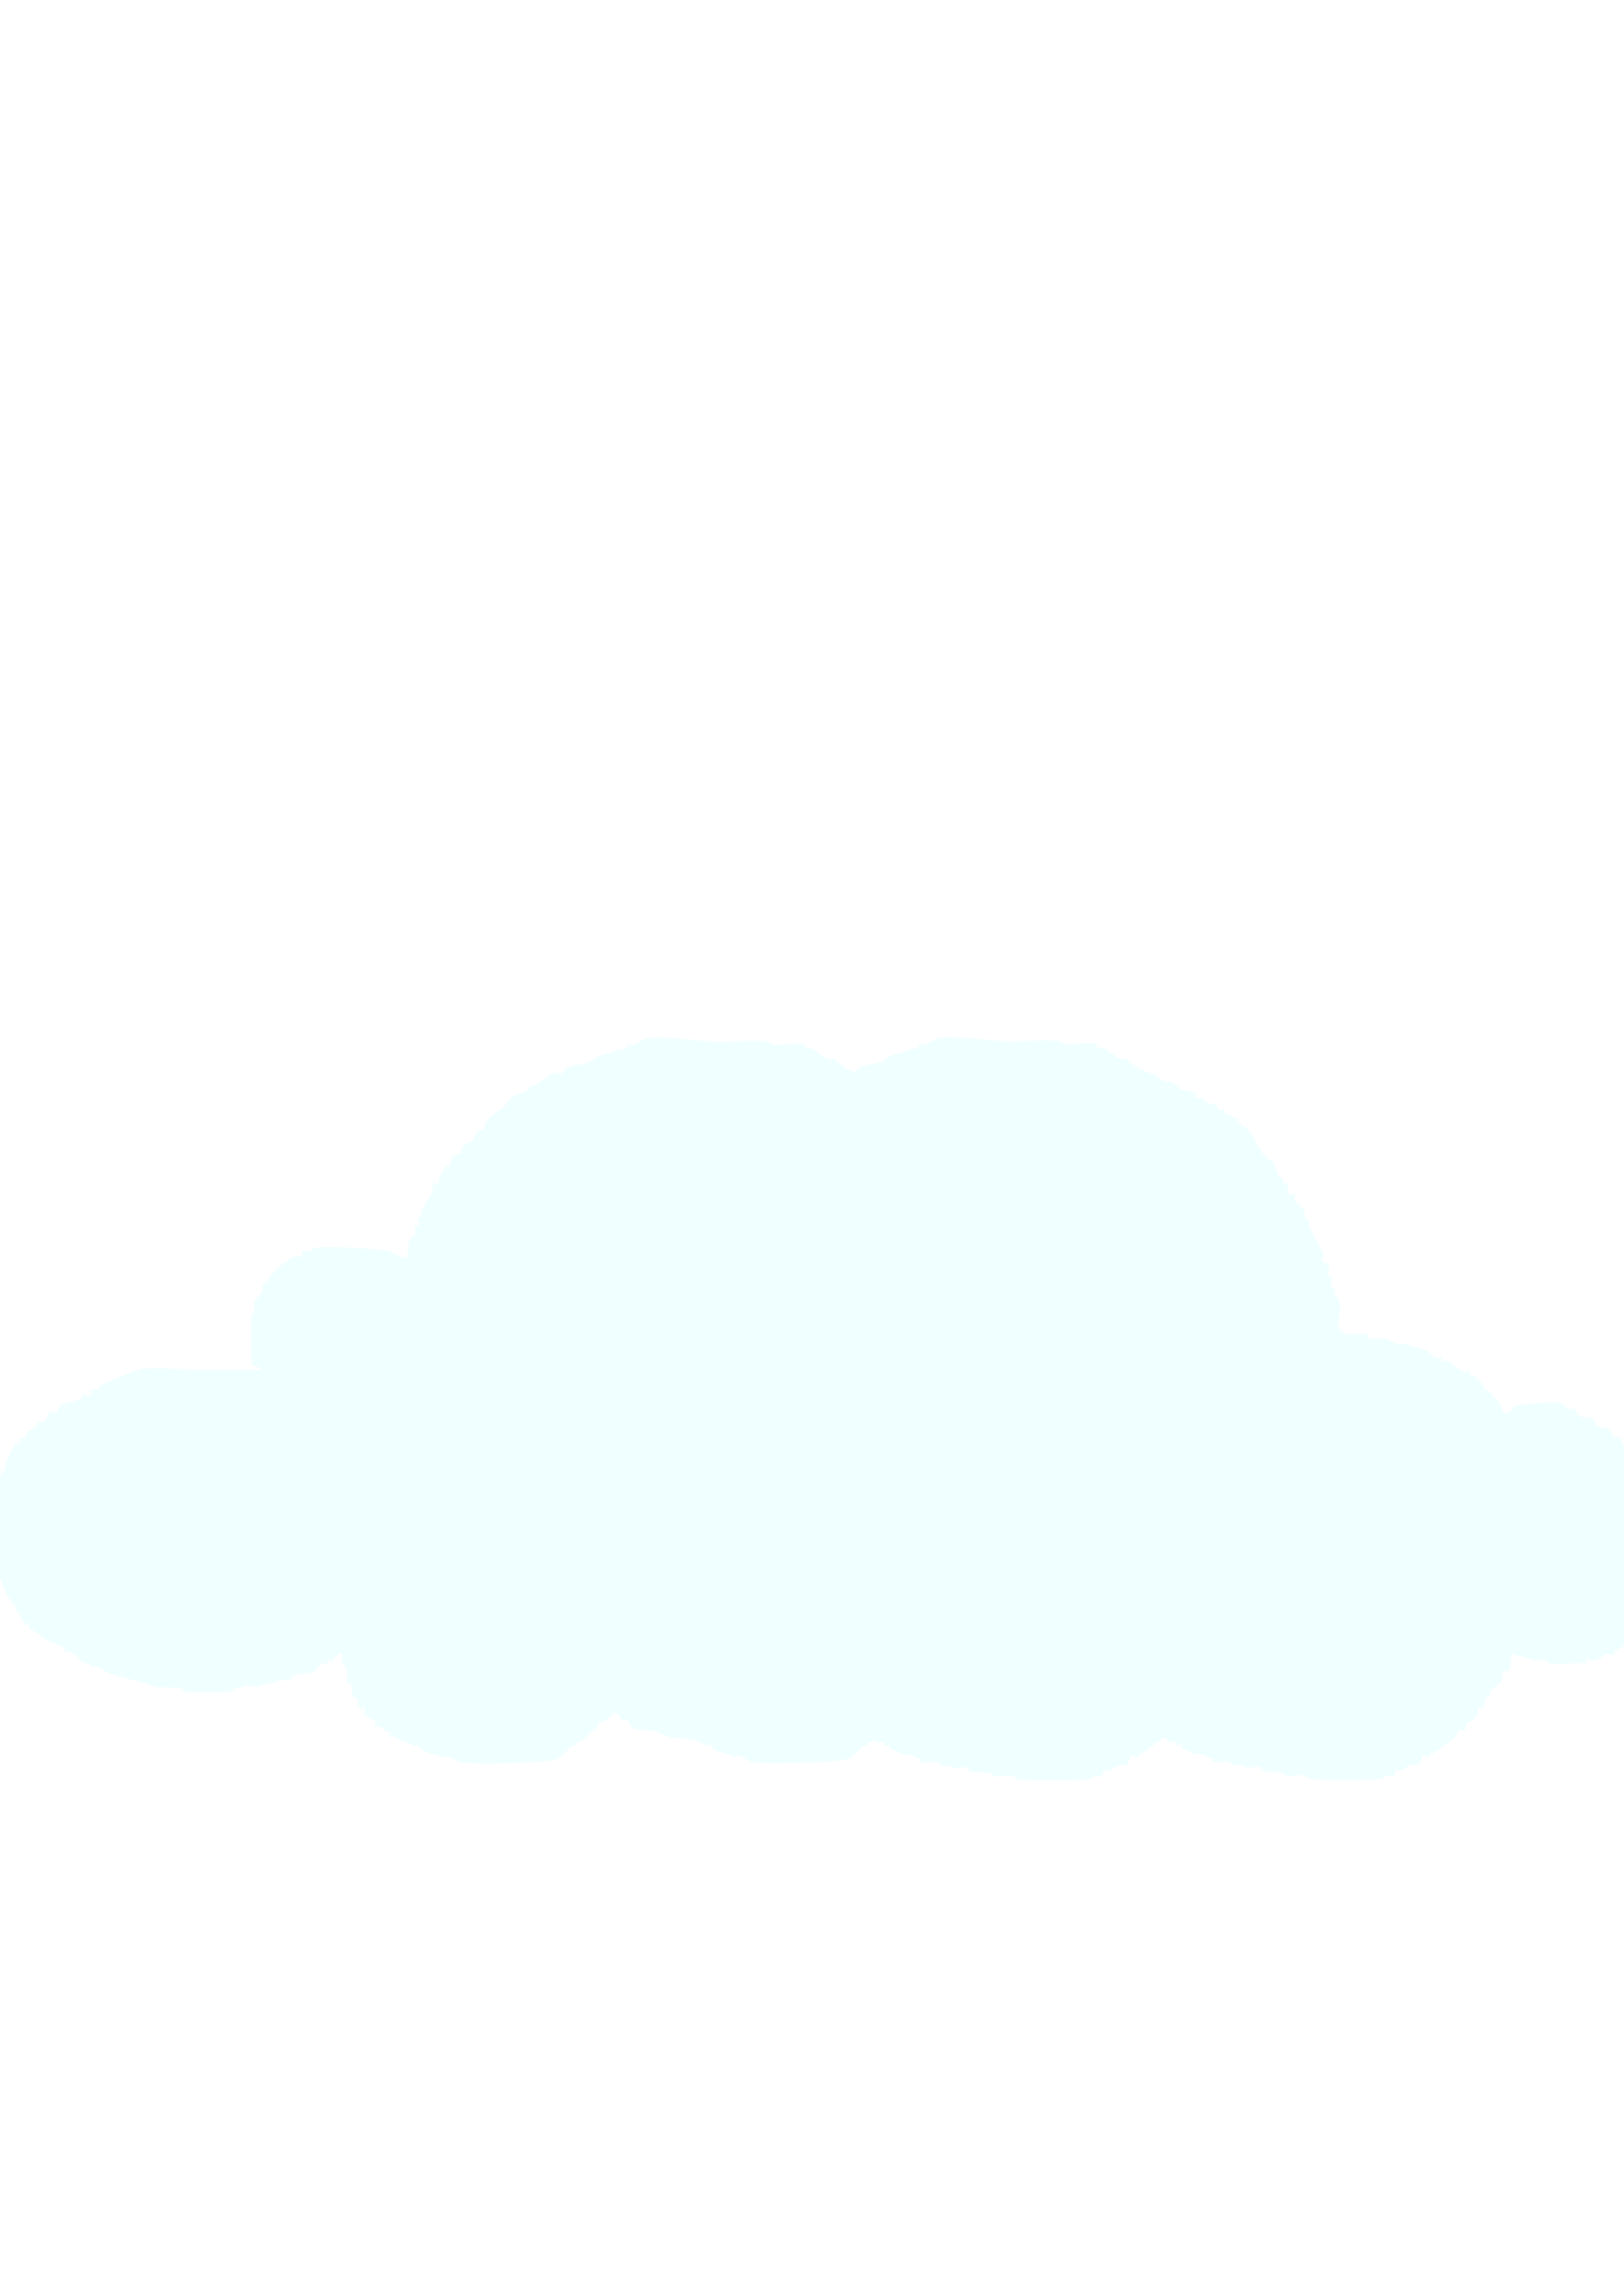
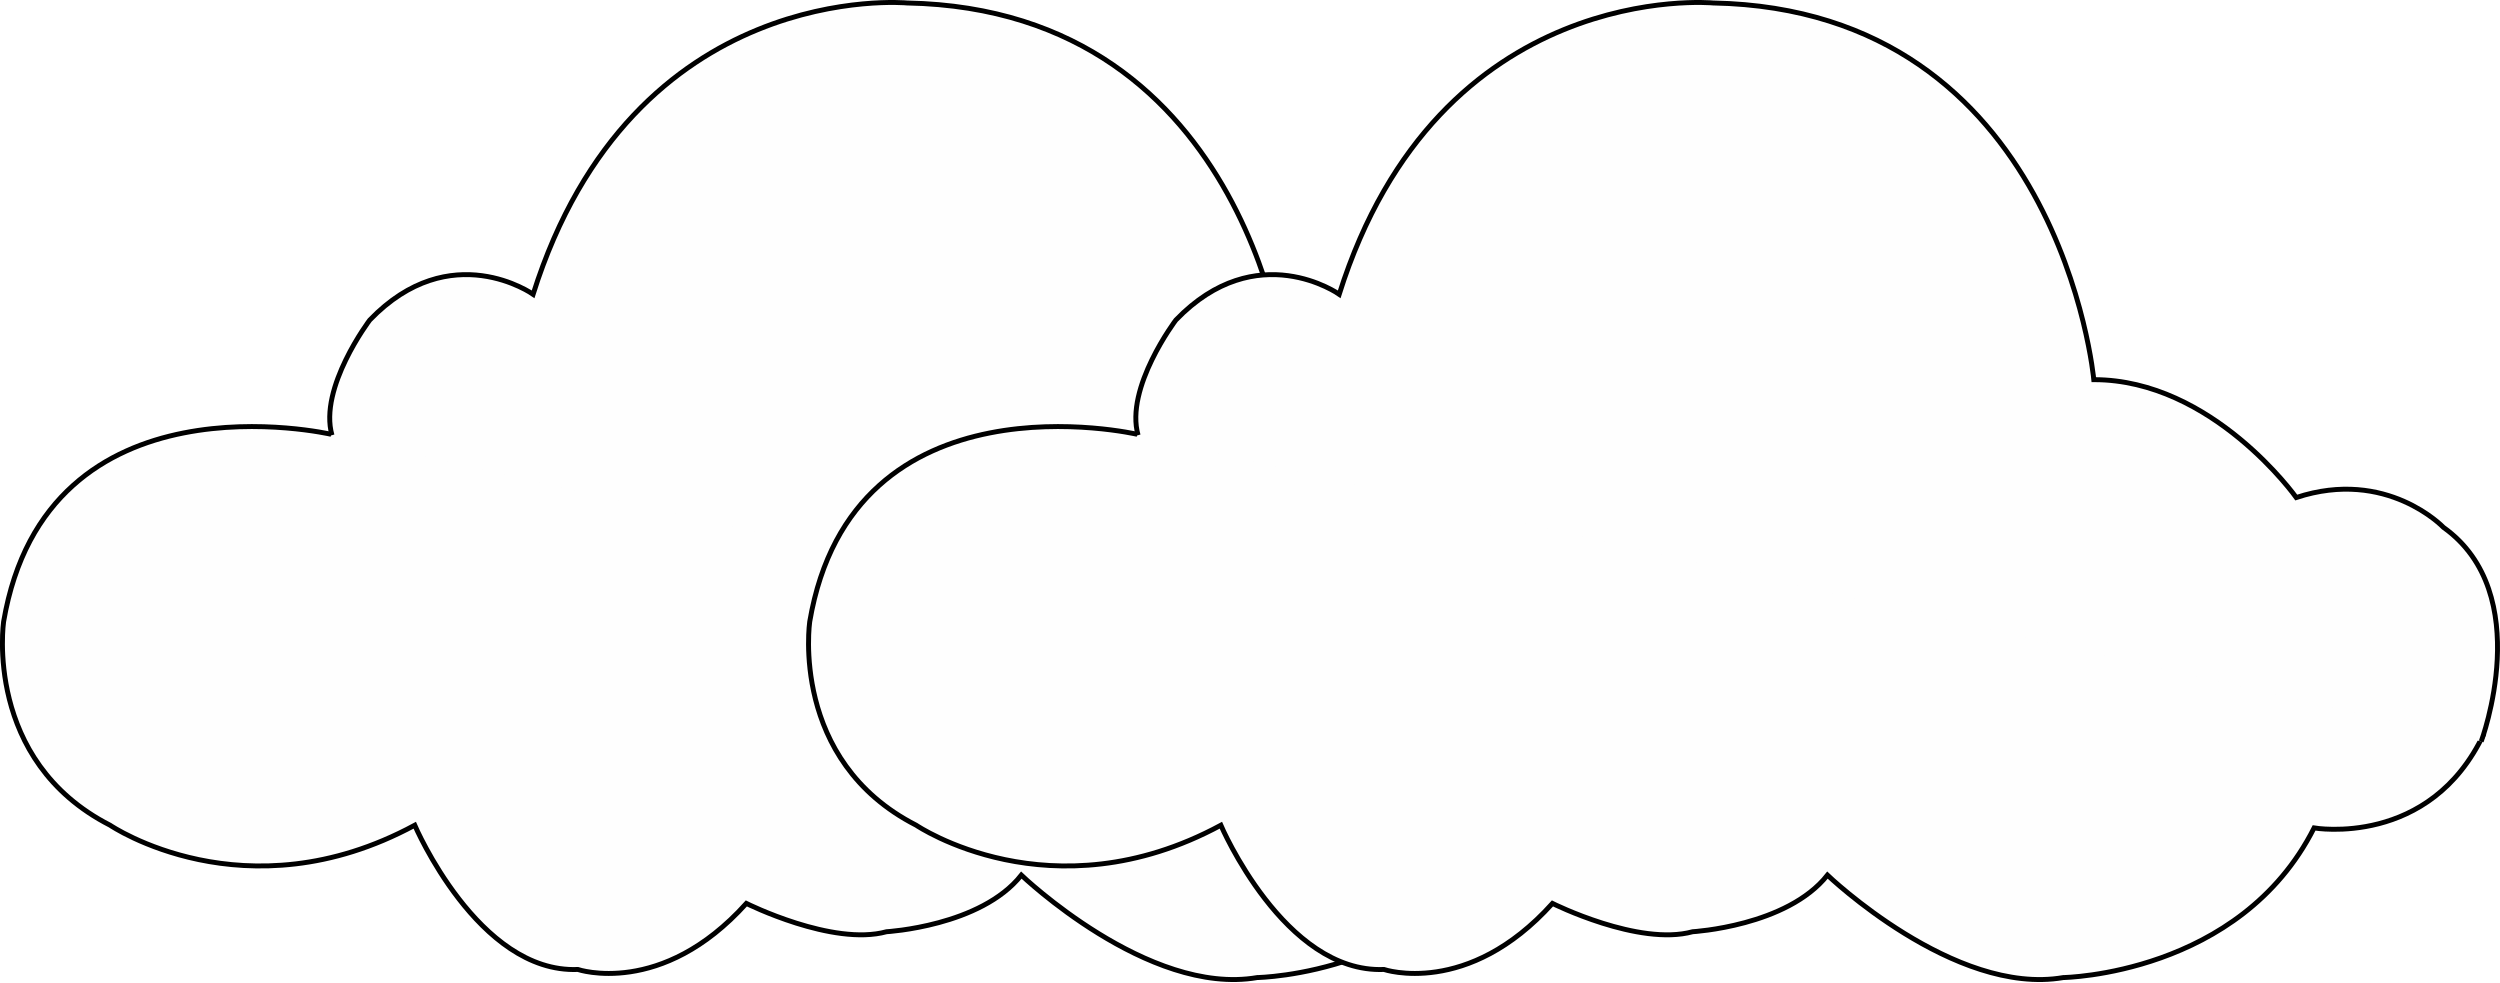
- <svg xmlns="http://www.w3.org/2000/svg" width="100%" height="718.46mm" version="1.1" viewBox="0 0 210 297" xmlSpace="preserve">
-   <g id="cloud__01__svg">
-     <path fill="azure" fillOpacity="0.701" strokeWidth="0.265" d="M33.974 177.177h-8.767c-1.913 0-5.62-.422-7.307 0-.572.143-4.801 1.879-5.114 2.192-.086.086.086.28 0 .365-.172.173-.513-.109-.73 0-1.521.76.39-.025-.366.73-.258.26-.77-.162-1.096 0-.109.055.086.28 0 .366-.53.53-2.266.44-2.922 1.096-.183.183-.183.548-.366.73-.172.173-.513-.108-.73 0-.49.245-.507.872-.731 1.097-.122.122-.974.243-1.096.365-.086.086.086.28 0 .365-.065.065-.836.472-1.096.731-.192.193-.173.538-.365.73-.086.087-.257-.054-.365 0-1.52.76.39-.025-.366.731s.03-1.155-.73.366L.73 189.232c-.11.218.109.513 0 .731-.836 1.672.151-1.55-.731 1.096-.173.518.242 1.342 0 1.827-.616 1.232-.037 2.63-.365 3.287-.656 1.311-.366 3.188-.366 4.75 0 .311-.23 2.327 0 2.557.086.086.28-.086.366 0 .358.358.83 2.026 1.096 2.557.368.737 1.068 1.406 1.46 2.192.055.109-.085.279 0 .365.087.086.312-.109.366 0 .11.218-.109.513 0 .73.055.11.28-.085.366 0 .086.087-.055.257 0 .366.76 1.52-.026-.39.73.365.756.756-1.155-.03.365.731.728.364 1.447.964 2.192 1.461.555.37 1.303.469 1.827.73 1.52.761-.39-.024.365.731.172.173.513-.108.73 0 .672.336 1.214 1.053 1.827 1.462.203.135.559-.172.731 0 .086.086-.109.31 0 .365.218.109.5-.077.73 0 .678.226 1.407.9 2.193 1.096 1.908.477 3.363.878 5.114 1.461 1.032.344 2.946.098 4.018.366.119.03-.109.31 0 .365.247.123 5.83.127 6.21 0 .164-.055.212-.288.366-.365.202-.101 1.3-.312 1.461-.366.519-.173 1.342.243 1.827 0 .83-.415 1.726-.315 2.557-.73.39-.195 1.072.194 1.461 0 .11-.055-.086-.28 0-.366.193-.192.487-.243.73-.365.564-.281 1.574-.056 2.193-.365.438-.22.657-.877 1.096-1.096.218-.11.558.172.73 0 .086-.086-.086-.28 0-.366.173-.172.559.173.731 0 .074-.074.555-1.272 1.096-.73.172.172-.109.513 0 .73.264.528.73 1.216.73 1.827 0 .15-.096 1 0 1.096.087.086.28-.086.366 0 .365.365 0 1.461.365 1.827.086.086.28-.087.366 0 .153.153.254.874.365 1.095.76 1.52-.025-.39.73.366.173.172-.172.558 0 .73a59.42 59.42 0 001.096.731c1.52.76-.39-.025.366.73.121.122.974.244 1.096.366.086.086-.086.28 0 .365.086.086.256-.054.365 0 1.52.76-.39-.025.365.73.172.173.559-.171.73 0 .488.488-.608.366.366.366.61 0 1.3.467 1.827.73.39.196.34-.195.73 0 .308.155.423.577.731.731.68.34 1.538.404 2.192.731.292.146.804-.146 1.096 0 .53.265.787.562 1.461.73 1.49.373 11.05.092 12.42-.365.89-.296 1.396-1.428 2.193-1.826.109-.055.279.086.365 0 .086-.086-.086-.28 0-.365.086-.087.256.054.365 0 .677-.339 1.18-1.138 1.827-1.462.49-.244.506-.871.73-1.096.013-.013.966-.235 1.096-.365.01-.009.787-1.406 1.462-.73.182.182.182.547.365.73.172.172.558-.172.73 0 .02.02.711 1.076.731 1.096.267.267 2.528.234 2.923.365.557.186 1.169.566 1.826.73 1.806.452 5.987 0 8.037 0 .582 0 3.283.371 3.653 0 .086-.085-.086-.278 0-.364.093-.093 2.294-.234 2.558-.366.233-.117 1.312-.582 1.46-.73.087-.086-.085-.28 0-.366.24-.24 1.28-.182 1.462-.365.086-.086-.086-.28 0-.365.172-.173.513.109.73 0 .309-.154.423-.577.731-.73.436-.219 1.497-.402 1.827-.732.172-.172-.172-.558 0-.73.086-.086.28.086.365 0 .086-.086-.086-.28 0-.365.086-.087.257.054.366 0 .308-.155.386-.731.73-.731.05 0-.067 1.693 0 1.826.077.154.288.212.365.366.11.218-.172.558 0 .73.087.086.28-.086.366 0 .172.173-.172.559 0 .731.756.756-.03-1.155.73.365.055.11-.086.28 0 .366.087.086.28-.086.366 0 .086.086-.086.279 0 .365.153.153.874.255 1.096.365.554.277 1.516 1.124 2.192 1.462.217.108.558-.173.73 0 .086.086-.086.279 0 .365.172.172.559-.172.73 0 .087.086-.085.279 0 .365.103.103 1.262.664 1.462.73.537.18 1.322.114 1.827.366.243.122.538.173.73.365.086.087-.109.311 0 .366.562.28 1.593-.2 2.192 0 .164.054.211.288.365.365.416.208.94-.078 1.827.365.383.192 1.535-.291 1.827 0 .086.086-.087.28 0 .366.24.24 2.526.167 2.922.365.154.077.198.324.365.365.627.157 1.964-.296 2.558 0 .154.077.21.289.365.366.435.217 8.869.21 9.498 0 .163-.055.211-.289.365-.366.221-.11.927.17 1.096 0 .183-.182.183-.548.366-.73.172-.173.512.109.73 0 .426-.213.67-.518 1.096-.731.22-.11.927.169 1.096 0 .183-.183.183-.548.365-.73.023-1.03.824-.094 1.096-.366.086-.086-.086-.28 0-.365.086-.086.257.054.366 0 .502-.251 1.94-1.416 2.557-1.827.298-.198.73-1.095.73-1.096.218-.109.513.11.731 0 .227-.113.177-.719.365-1.096.055-.109.257.055.366 0 .243-.121.974-.852 1.096-1.096.109-.217-.172-.558 0-.73.756-.756-.03 1.155.73-.366.111-.221.213-.942.366-1.095.086-.087.279.086.365 0 .172-.173-.172-.559 0-.731.086-.086.28.086.365 0 .086-.086-.086-.28 0-.365.193-.193.538-.173.73-.366.087-.086-.085-.279 0-.365.087-.086.28.086.366 0 .305-.304.061-1.157.366-1.461.755-.756-.03 1.155.73-.366.176-.35.243-1.704.365-1.826.124-.123 2.746.686 2.923.73.411.103 1.087-.187 1.461 0 .154.077.212.289.366.366.834.417 3.03 0 4.018 0 .244 0 .558.172.73 0 .087-.086-.085-.28 0-.366.232-.231 1.158.153 1.462 0 .425-.212.67-.517 1.096-.73.22-.11.927.169 1.096 0 .086-.086-.086-.28 0-.366.168-.167 1.503-.773 1.826-1.095.618-.619 1.805-1.417 2.192-2.192.11-.218-.109-.513 0-.731.252-.503.857-.491 1.096-.73.172-.173-.109-.513 0-.731.267-.533.585-.585.73-.73.087-.087-.085-.28 0-.366.087-.086.312.109.366 0 .027-.054.622-2.23.73-2.557.44-1.315-.438-3.069 0-4.384.11-.327.577-.423.731-.73.367-.735 0-2.46 0-3.289 0-.243.173-.558 0-.73-.086-.086-.31.109-.365 0-.109-.218.109-.513 0-.73-.054-.11-.28.085-.365 0-.193-.193-.244-.488-.366-.731-.11-.221.17-.928 0-1.096-.182-.183-.548-.183-.73-.366-.277-.277-.348-1.444-.73-1.826-.087-.086-.257.054-.366 0-.49-.245-.506-.872-.73-1.096-.068-.068-1.03-.298-1.097-.366-.121-.121-.243-.974-.365-1.095-.086-.087-.28.086-.365 0-.756-.756 1.155.03-.366-.731-.109-.055-.279.086-.365 0-.212-.212-.519-1.25-.73-1.461-.173-.173-.559.172-.731 0-.225-.225-.242-.852-.73-1.096-.389-.194-1.136-.04-1.462-.366-.183-.182-.183-.548-.365-.73-.798-.798-.594-.076-1.462-.366-.727-.242-.946-.945-1.096-1.095-.172-.173-.512.108-.73 0-.426-.213-.67-.518-1.096-.731-.53-.265-5.496.19-5.845.365-.27.135-.79 1.402-1.461.73-.223-.221-.691-1.42-1.096-1.826-.086-.086-.28.086-.366 0-.086-.086.055-.256 0-.365-.251-.504-.856-.492-1.096-.73-.086-.087.055-.257 0-.366-.176-.353-1.108-1.285-1.46-1.461-.11-.055-.28.086-.366 0-.086-.086.086-.28 0-.366-.172-.172-.513.11-.73 0-.73-.364-1.464-1.096-2.193-1.46-.218-.11-.558.171-.73 0-.086-.087.086-.28 0-.366-.173-.172-.513.109-.731 0-.469-.234-.975-.934-1.461-1.096-.892-.297-1.756-.33-2.557-.73-.289-.145-.788.102-1.096 0-.517-.173-.933-.6-1.462-.731-.402-.1-1.923.268-2.192 0-.086-.086.087-.28 0-.366-.476-.476-2.81.112-3.287-.365-.086-.086.086-.28 0-.365-.086-.086-.28.086-.366 0-.585-.586.386-2.883 0-3.653-.212-.426-.517-.67-.73-1.096-.11-.218.172-.559 0-.731-.086-.086-.28.086-.366 0-.243-.244.244-1.218 0-1.461-.086-.086-.279.086-.365 0-.243-.244.244-1.218 0-1.461-.183-.183-.548-.183-.73-.366-.147-.147.068-.89 0-1.096-.375-1.123-1.506-2.689-1.827-3.653-.077-.23.109-.513 0-.73-.055-.11-.28.086-.365 0-.183-.184-.126-1.222-.366-1.462-.086-.086-.279.086-.365 0-.086-.086.086-.279 0-.365-.146-.146-.464-.198-.73-.73-.11-.219.172-.56 0-.731-.173-.173-.56.172-.731 0-.183-.183-.126-1.222-.366-1.462-.086-.086-.279.087-.365 0-.086-.086.055-.256 0-.365-.456-.912-.275.181-.73-.73-.223-.446-.437-1.533-.731-1.827-.086-.086-.257.054-.365 0-.345-.173-1.265-1.434-1.462-1.827-.37-.738-.93-2.11-1.826-2.557-.11-.054-.28.086-.366 0-.086-.086.086-.28 0-.365-.086-.086-.279.086-.365 0-.756-.756 1.155.03-.365-.73-.216-.109-1.34-.61-1.462-.731-.086-.087.087-.28 0-.366-.172-.172-.558.172-.73 0-.08-.079-.294-.695-.365-.73-.218-.11-.5.077-.731 0-.378-.126-.734-.55-1.096-.731-.218-.109-.558.172-.73 0-.756-.756 1.154.03-.366-.73-.41-.206-1.038-.154-1.461-.366-.545-.272-.904-.817-1.461-1.096-.218-.109-.5.077-.731 0-2.646-.882.576.105-1.096-.73-.732-.366-1.821-.606-2.557-1.096-.476-.318-.958-.844-1.461-1.096-.218-.11-.513.109-.731 0-.638-.32-1.657-1.194-2.192-1.462-.218-.109-.558.173-.73 0-.087-.086.085-.279 0-.365-.342-.341-3.185 0-3.654 0-.682 0-.521-.078-1.096-.365-.792-.396-5.15 0-6.21 0-1.485 0-8.613-.99-9.863-.366-.531.266-.788.563-1.462.731-.236.06-.513-.109-.73 0-.11.055.086.28 0 .365-.213.213-1.155.212-1.462.366-.855.427-1.311.437-2.192.73-.378.126-.733.55-1.095.73-.466.234-2.457.499-2.923.732-.26.13-.47.6-.73.73-.327.164-.75-.115-1.097 0-.77.257-1.54 1.027-2.191 1.461-.19.127-.95.218-1.096.366-.086.086.101.298 0 .365-.481.32-1.345.49-1.827.73-.73.366-1.096 1.462-1.826 1.827-.096.048-1.367.906-1.462 1.096-.054.11.086.28 0 .366-.086.086-.279-.087-.365 0-.122.121-.244.974-.365 1.095-.086.087-.257-.054-.366 0-.58.29-.855 1.22-1.096 1.462-.224.224-.85.241-1.096.73-.188.377-.215.838-.73 1.096-.504.252-.327-.442-.73.366-.112.221-.213.942-.366 1.096-.086.086-.28-.087-.365 0-.31.31-.488.73-.731 1.095-.214.32-.093.824-.365 1.096-.756.756.03-1.155-.731.366-.109.218.109.513 0 .73-.427.854-1.005 1.646-1.461 2.558-.11.217.172.558 0 .73-.086.086-.311-.109-.366 0-.163.327.259.838 0 1.096-.086.086-.279-.086-.365 0-.169.169.11.875 0 1.096-.145.29-.585.44-.73.73-.177.354-.213 2.04-.366 2.193-.57.57-1.803-.601-2.192-.731-.905-.302-9.117-.739-9.863-.365-.154.077-.211.288-.365.365-.221.11-.928-.169-1.096 0-.488.487.775.35-.366.73-.23.078-.5-.076-.73 0-.28.094-.828.597-1.096.731-.545.272-1.92 1.648-2.192 2.192-.055.109.086.28 0 .365-.756.756.03-1.155-.73.366-.11.218.108.513 0 .73-.28.558-.824.917-1.097 1.462-.195.39.195 1.071 0 1.46-.054.11-.279-.085-.365 0-.054.054 0 5.896 0 6.576">
-     </path>
+ <svg xmlns="http://www.w3.org/2000/svg" width="1916.199" height="752.708" version="1.1" viewBox="0 0 506.994 199.154" xmlSpace="preserve">
+   <g id="cloud__01__svg" transform="translate(-1.662 -49.74)">
+     <g fill="#fefefe" fillOpacity="1" stroke="#000" strokeDasharray="none" strokeOpacity="1">
+       <path strokeWidth="1" d="M68.823 137.818s-57.681-13.395-66.429 37.999c0 0-4.1 28.157 21.596 41.279 0 0 27.338 18.59 61.782 0 0 0 12.849 30.07 33.078 29.25 0 0 16.95 5.741 34.172-13.395 0 0 17.496 8.748 28.43 5.741 0 0 19.136-1.093 27.338-11.481 0 0 25.696 24.603 47.84 20.776 0 0 35.811-.547 50.847-30.344 0 0 23.51 4.1 34.445-19.136">
+       </path>
+       <path strokeWidth="1.003" d="M341.369 200.1s11.224-29.952-7.665-43.416c0 0-11.498-12.09-29.84-6.046 0 0-16.972-23.906-41.062-23.906 0 0-6.844-75.017-77.198-76.39 0 0-55.572-5.221-75.83 59.079 0 0-16.698-11.816-33.123 5.22 0 0-10.403 13.74-7.665 23.357">
+       </path>
+     </g>
  </g>
-   <g id="cloud__02__svg">
-     <path fill="azure" fillOpacity="0.701" strokeWidth="0.265" d="M71.734 177.12h-8.767c-1.913 0-5.62-.421-7.306 0-.573.144-4.802 1.88-5.115 2.192-.086.087.086.28 0 .366-.172.172-.513-.11-.73 0-1.52.76.39-.025-.366.73-.258.259-.769-.163-1.096 0-.109.055.086.28 0 .366-.53.53-2.266.439-2.922 1.096-.183.182-.183.548-.366.73-.172.173-.512-.109-.73 0-.49.245-.506.872-.73 1.096-.123.122-.975.244-1.097.366-.086.086.086.279 0 .365-.065.065-.836.471-1.096.73-.192.193-.172.539-.365.731-.086.086-.256-.054-.365 0-1.52.76.39-.025-.366.73-.755.757.03-1.154-.73.366l-1.096 2.192c-.11.218.109.513 0 .73-.836 1.672.151-1.55-.73 1.097-.174.518.241 1.341 0 1.826-.617 1.232-.038 2.631-.366 3.288-.655 1.31-.365 3.188-.365 4.749 0 .312-.23 2.328 0 2.557.086.086.279-.086.365 0 .358.358.83 2.027 1.096 2.557.368.738 1.068 1.407 1.461 2.192.055.11-.086.28 0 .366.086.086.31-.11.365 0 .11.217-.109.512 0 .73.055.11.28-.086.366 0 .086.086-.055.257 0 .366.76 1.52-.026-.391.73.365s-1.155-.03.366.73c.727.364 1.446.965 2.192 1.462.554.37 1.302.468 1.826.73 1.52.76-.39-.025.365.731.173.172.513-.109.731 0 .67.335 1.213 1.052 1.827 1.461.202.135.558-.172.73 0 .086.086-.109.311 0 .366.218.108.5-.077.73 0 .678.225 1.407.899 2.193 1.095 1.908.478 3.363.878 5.114 1.462 1.032.344 2.947.097 4.019.365.118.03-.11.31 0 .365.246.124 5.83.127 6.21 0 .163-.054.211-.288.365-.365.202-.101 1.3-.311 1.461-.365.519-.173 1.342.242 1.827 0 .83-.415 1.726-.315 2.557-.73.39-.196 1.072.194 1.461 0 .11-.055-.086-.28 0-.366.193-.193.488-.244.731-.366.563-.28 1.574-.056 2.192-.365.438-.219.658-.877 1.096-1.096.218-.109.558.172.73 0 .087-.086-.086-.279 0-.365.173-.172.559.172.731 0 .074-.074.555-1.272 1.096-.73.172.171-.109.512 0 .73.264.527.73 1.216.73 1.826 0 .15-.096 1 0 1.096.087.087.28-.086.366 0 .365.366 0 1.462.365 1.827.086.086.28-.086.366 0 .153.153.254.875.365 1.096.76 1.52-.025-.39.73.365.173.172-.172.559 0 .73a59.42 59.42 0 001.097.731c1.52.76-.391-.025.365.731.122.122.974.244 1.096.365.086.087-.086.28 0 .366.086.086.256-.055.365 0 1.52.76-.39-.025.365.73.173.173.559-.172.731 0 .487.487-.609.366.365.366.61 0 1.3.467 1.827.73.39.196.34-.195.73 0 .309.154.423.577.731.73.68.341 1.538.404 2.192.732.292.146.804-.147 1.096 0 .53.265.788.562 1.461.73 1.49.372 11.051.091 12.421-.365.89-.297 1.395-1.428 2.192-1.827.109-.054.279.086.365 0 .086-.086-.086-.279 0-.365.086-.086.257.054.365 0 .677-.338 1.18-1.138 1.827-1.461.49-.245.506-.872.73-1.096.014-.013.967-.235 1.097-.366.009-.009.786-1.405 1.46-.73.184.183.184.548.366.73.172.173.559-.172.73 0 .02.02.712 1.077.731 1.096.268.268 2.528.234 2.923.366.557.185 1.169.566 1.827.73 1.805.452 5.986 0 8.036 0 .582 0 3.283.37 3.654 0 .086-.086-.087-.279 0-.365.093-.093 2.293-.233 2.557-.365.234-.117 1.312-.582 1.461-.73.086-.087-.086-.28 0-.366.24-.24 1.278-.182 1.461-.366.086-.086-.086-.279 0-.365.172-.172.513.11.73 0 .309-.154.423-.576.731-.73.436-.218 1.497-.401 1.827-.731.172-.172-.172-.559 0-.73.086-.087.28.085.365 0 .086-.087-.086-.28 0-.366.086-.086.257.054.366 0 .308-.154.386-.73.73-.73.05 0-.067 1.692 0 1.826.077.154.289.211.366.365.109.218-.173.559 0 .73.086.087.279-.085.365 0 .172.173-.172.56 0 .731.756.756-.03-1.155.73.366.055.109-.086.279 0 .365.087.086.28-.086.366 0 .086.086-.086.28 0 .365.153.154.874.255 1.096.366.554.277 1.516 1.123 2.192 1.461.218.109.558-.172.73 0 .086.086-.086.28 0 .365.173.173.559-.172.731 0 .086.086-.086.28 0 .366.102.102 1.261.664 1.461.73.537.18 1.322.113 1.827.366.243.121.538.172.73.365.087.086-.109.31 0 .365.563.281 1.593-.2 2.192 0 .164.055.212.288.366.365.415.208.939-.078 1.826.366.383.191 1.535-.292 1.827 0 .086.086-.086.279 0 .365.24.24 2.526.167 2.922.365.154.077.199.324.366.366.626.156 1.963-.297 2.557 0 .154.077.211.288.365.365.435.218 8.869.21 9.498 0 .164-.054.212-.288.366-.365.22-.11.927.169 1.095 0 .183-.183.183-.548.366-.73.172-.173.513.108.73 0 .426-.214.67-.519 1.096-.732.22-.11.927.17 1.096 0 .183-.182.183-.547.366-.73.022-1.029.823-.093 1.096-.365.086-.087-.087-.28 0-.366.086-.086.256.055.365 0 .502-.251 1.94-1.416 2.557-1.826.298-.199.73-1.096.73-1.096.219-.11.513.109.731 0 .227-.114.177-.72.366-1.096.054-.11.256.054.365 0 .244-.122.974-.853 1.096-1.096.109-.218-.172-.559 0-.73.756-.757-.03 1.154.73-.366.111-.221.213-.943.366-1.096.086-.086.279.086.365 0 .172-.172-.172-.558 0-.73.086-.087.28.085.365 0 .087-.087-.086-.28 0-.366.193-.193.539-.173.731-.365.086-.086-.086-.28 0-.366.086-.086.28.087.365 0 .305-.304.061-1.156.366-1.46.756-.757-.03 1.154.73-.366.176-.351.243-1.705.366-1.827.123-.123 2.745.687 2.922.73.411.104 1.087-.186 1.461 0 .154.078.212.29.366.366.835.418 3.03 0 4.018 0 .244 0 .559.172.73 0 .087-.086-.085-.279 0-.365.233-.232 1.158.152 1.462 0 .426-.213.67-.518 1.096-.73.22-.111.927.168 1.096 0 .086-.087-.086-.28 0-.366.168-.168 1.504-.773 1.827-1.096.618-.618 1.804-1.417 2.191-2.192.11-.218-.109-.513 0-.73.252-.504.857-.492 1.096-.731.173-.172-.109-.513 0-.73.267-.534.585-.585.731-.731.086-.086-.086-.28 0-.366.086-.086.31.11.365 0 .027-.054.622-2.23.73-2.557.44-1.315-.437-3.069 0-4.384.11-.326.578-.422.732-.73.367-.734 0-2.459 0-3.288 0-.244.172-.559 0-.73-.087-.087-.311.108-.366 0-.109-.219.11-.514 0-.731-.054-.11-.279.086-.365 0-.193-.193-.244-.487-.365-.731-.11-.22.168-.927 0-1.096-.183-.183-.548-.183-.731-.365-.277-.277-.348-1.444-.73-1.827-.087-.086-.257.055-.366 0-.49-.244-.506-.871-.73-1.096-.068-.067-1.03-.298-1.097-.365-.121-.122-.243-.974-.365-1.096-.086-.086-.28.086-.365 0-.756-.756 1.155.03-.365-.73-.11-.055-.28.085-.366 0-.212-.212-.519-1.25-.73-1.462-.173-.172-.559.172-.731 0-.224-.224-.241-.851-.73-1.096-.389-.194-1.136-.04-1.462-.365-.183-.183-.183-.548-.365-.73-.798-.799-.593-.077-1.461-.366-.728-.243-.946-.946-1.096-1.096-.173-.172-.513.109-.731 0-.426-.213-.67-.518-1.096-.73-.53-.266-5.496.19-5.845.365-.27.135-.79 1.402-1.461.73-.222-.222-.691-1.421-1.096-1.826-.086-.086-.28.086-.366 0-.086-.086.055-.257 0-.366-.251-.503-.856-.491-1.095-.73-.087-.086.054-.257 0-.366-.177-.353-1.109-1.284-1.462-1.46-.109-.055-.279.085-.365 0-.086-.087.086-.28 0-.366-.172-.172-.513.109-.73 0-.73-.364-1.464-1.097-2.193-1.461-.217-.11-.558.172-.73 0-.086-.086.086-.28 0-.366-.172-.172-.513.11-.73 0-.47-.234-.976-.933-1.462-1.096-.892-.297-1.755-.33-2.557-.73-.289-.144-.788.102-1.096 0-.517-.172-.933-.599-1.461-.73-.403-.101-1.924.268-2.192 0-.086-.087.086-.28 0-.366-.477-.477-2.811.111-3.288-.365-.086-.087.086-.28 0-.366-.086-.086-.28.086-.365 0-.586-.585.385-2.882 0-3.653-.213-.425-.518-.67-.731-1.096-.109-.218.172-.558 0-.73-.086-.087-.28.086-.365 0-.244-.244.243-1.218 0-1.462-.087-.086-.28.086-.366 0-.243-.243.244-1.217 0-1.461-.182-.183-.548-.183-.73-.365-.147-.147.069-.89 0-1.096-.375-1.123-1.505-2.69-1.827-3.653-.077-.231.109-.513 0-.731-.054-.109-.28.086-.365 0-.183-.183-.126-1.222-.366-1.461-.086-.086-.279.086-.365 0-.086-.086.086-.28 0-.366-.146-.146-.464-.197-.73-.73-.11-.218.172-.559 0-.73-.173-.173-.559.171-.731 0-.183-.184-.126-1.223-.365-1.462-.087-.086-.28.086-.366 0-.086-.086.055-.257 0-.365-.456-.912-.274.18-.73-.731-.223-.446-.437-1.533-.731-1.827-.086-.086-.256.055-.365 0-.345-.172-1.265-1.433-1.462-1.826-.369-.739-.93-2.11-1.826-2.557-.109-.055-.28.086-.365 0-.087-.086.086-.28 0-.366-.087-.086-.28.086-.366 0-.756-.756 1.155.03-.365-.73-.216-.108-1.34-.61-1.461-.731-.086-.086.086-.28 0-.365-.173-.172-.559.172-.731 0-.08-.08-.294-.695-.365-.73-.218-.11-.5.076-.73 0-.38-.127-.734-.55-1.097-.732-.218-.108-.558.173-.73 0-.756-.755 1.155.03-.366-.73-.41-.205-1.038-.154-1.461-.365-.545-.273-.904-.818-1.461-1.096-.218-.11-.5.077-.73 0-2.647-.882.575.105-1.097-.731-.732-.366-1.821-.605-2.557-1.096-.476-.317-.957-.844-1.461-1.096-.218-.109-.513.109-.73 0-.64-.319-1.658-1.194-2.193-1.461-.218-.11-.558.172-.73 0-.087-.086.086-.28 0-.365-.341-.341-3.185 0-3.654 0-.681 0-.52-.078-1.096-.366-.792-.396-5.15 0-6.21 0-1.485 0-8.613-.99-9.863-.365-.53.265-.788.562-1.462.73-.236.06-.512-.108-.73 0-.11.055.086.28 0 .366-.213.212-1.154.212-1.461.365-.856.428-1.312.437-2.192.73-.379.127-.734.55-1.096.731-.466.233-2.457.498-2.923.731-.26.13-.47.6-.73.73-.327.164-.75-.115-1.096 0-.772.258-1.541 1.028-2.192 1.462-.19.126-.949.218-1.096.365-.086.086.101.298 0 .366-.481.32-1.345.49-1.827.73-.73.365-1.096 1.461-1.826 1.827-.096.048-1.366.905-1.462 1.096-.054.109.087.279 0 .365-.086.086-.279-.086-.365 0-.122.122-.243.974-.365 1.096-.086.086-.257-.055-.366 0-.58.29-.854 1.22-1.095 1.461-.225.225-.852.242-1.096.73-.189.378-.215.839-.731 1.097-.504.252-.327-.443-.73.365-.111.221-.213.943-.366 1.096-.086.086-.28-.086-.365 0-.31.31-.487.73-.73 1.096-.214.32-.094.824-.366 1.096-.756.756.03-1.155-.73.365-.11.218.108.513 0 .73-.428.854-1.006 1.646-1.462 2.558-.109.218.172.558 0 .73-.086.087-.31-.108-.365 0-.164.327.258.838 0 1.097-.087.086-.28-.087-.366 0-.169.168.11.875 0 1.096-.145.29-.585.44-.73.73-.177.354-.213 2.039-.366 2.192-.57.57-1.803-.601-2.192-.73-.904-.302-9.116-.74-9.863-.366-.154.077-.211.288-.365.365-.22.11-.927-.168-1.096 0-.487.487.775.351-.366.731-.23.077-.5-.077-.73 0-.28.093-.828.597-1.096.73-.544.273-1.92 1.648-2.192 2.193-.054.108.086.279 0 .365-.756.756.03-1.155-.73.365-.11.218.108.513 0 .73-.28.558-.824.917-1.097 1.462-.194.39.195 1.072 0 1.461-.054.11-.279-.086-.365 0-.053.054 0 5.895 0 6.576">
-     </path>
+   <g id="cloud__02__svg" transform="translate(161.815 -49.74)">
+     <g fill="#fefefe" fillOpacity="1" stroke="#000" strokeDasharray="none" strokeOpacity="1">
+       <path strokeWidth="1" d="M68.823 137.818s-57.681-13.395-66.429 37.999c0 0-4.1 28.157 21.596 41.279 0 0 27.338 18.59 61.782 0 0 0 12.849 30.07 33.078 29.25 0 0 16.95 5.741 34.172-13.395 0 0 17.496 8.748 28.43 5.741 0 0 19.136-1.093 27.338-11.481 0 0 25.696 24.603 47.84 20.776 0 0 35.811-.547 50.847-30.344 0 0 23.51 4.1 34.445-19.136">
+       </path>
+       <path strokeWidth="1.003" d="M341.369 200.1s11.224-29.952-7.665-43.416c0 0-11.498-12.09-29.84-6.046 0 0-16.972-23.906-41.062-23.906 0 0-6.844-75.017-77.198-76.39 0 0-55.572-5.221-75.83 59.079 0 0-16.698-11.816-33.123 5.22 0 0-10.403 13.74-7.665 23.357">
+       </path>
+     </g>
  </g>
</svg>
